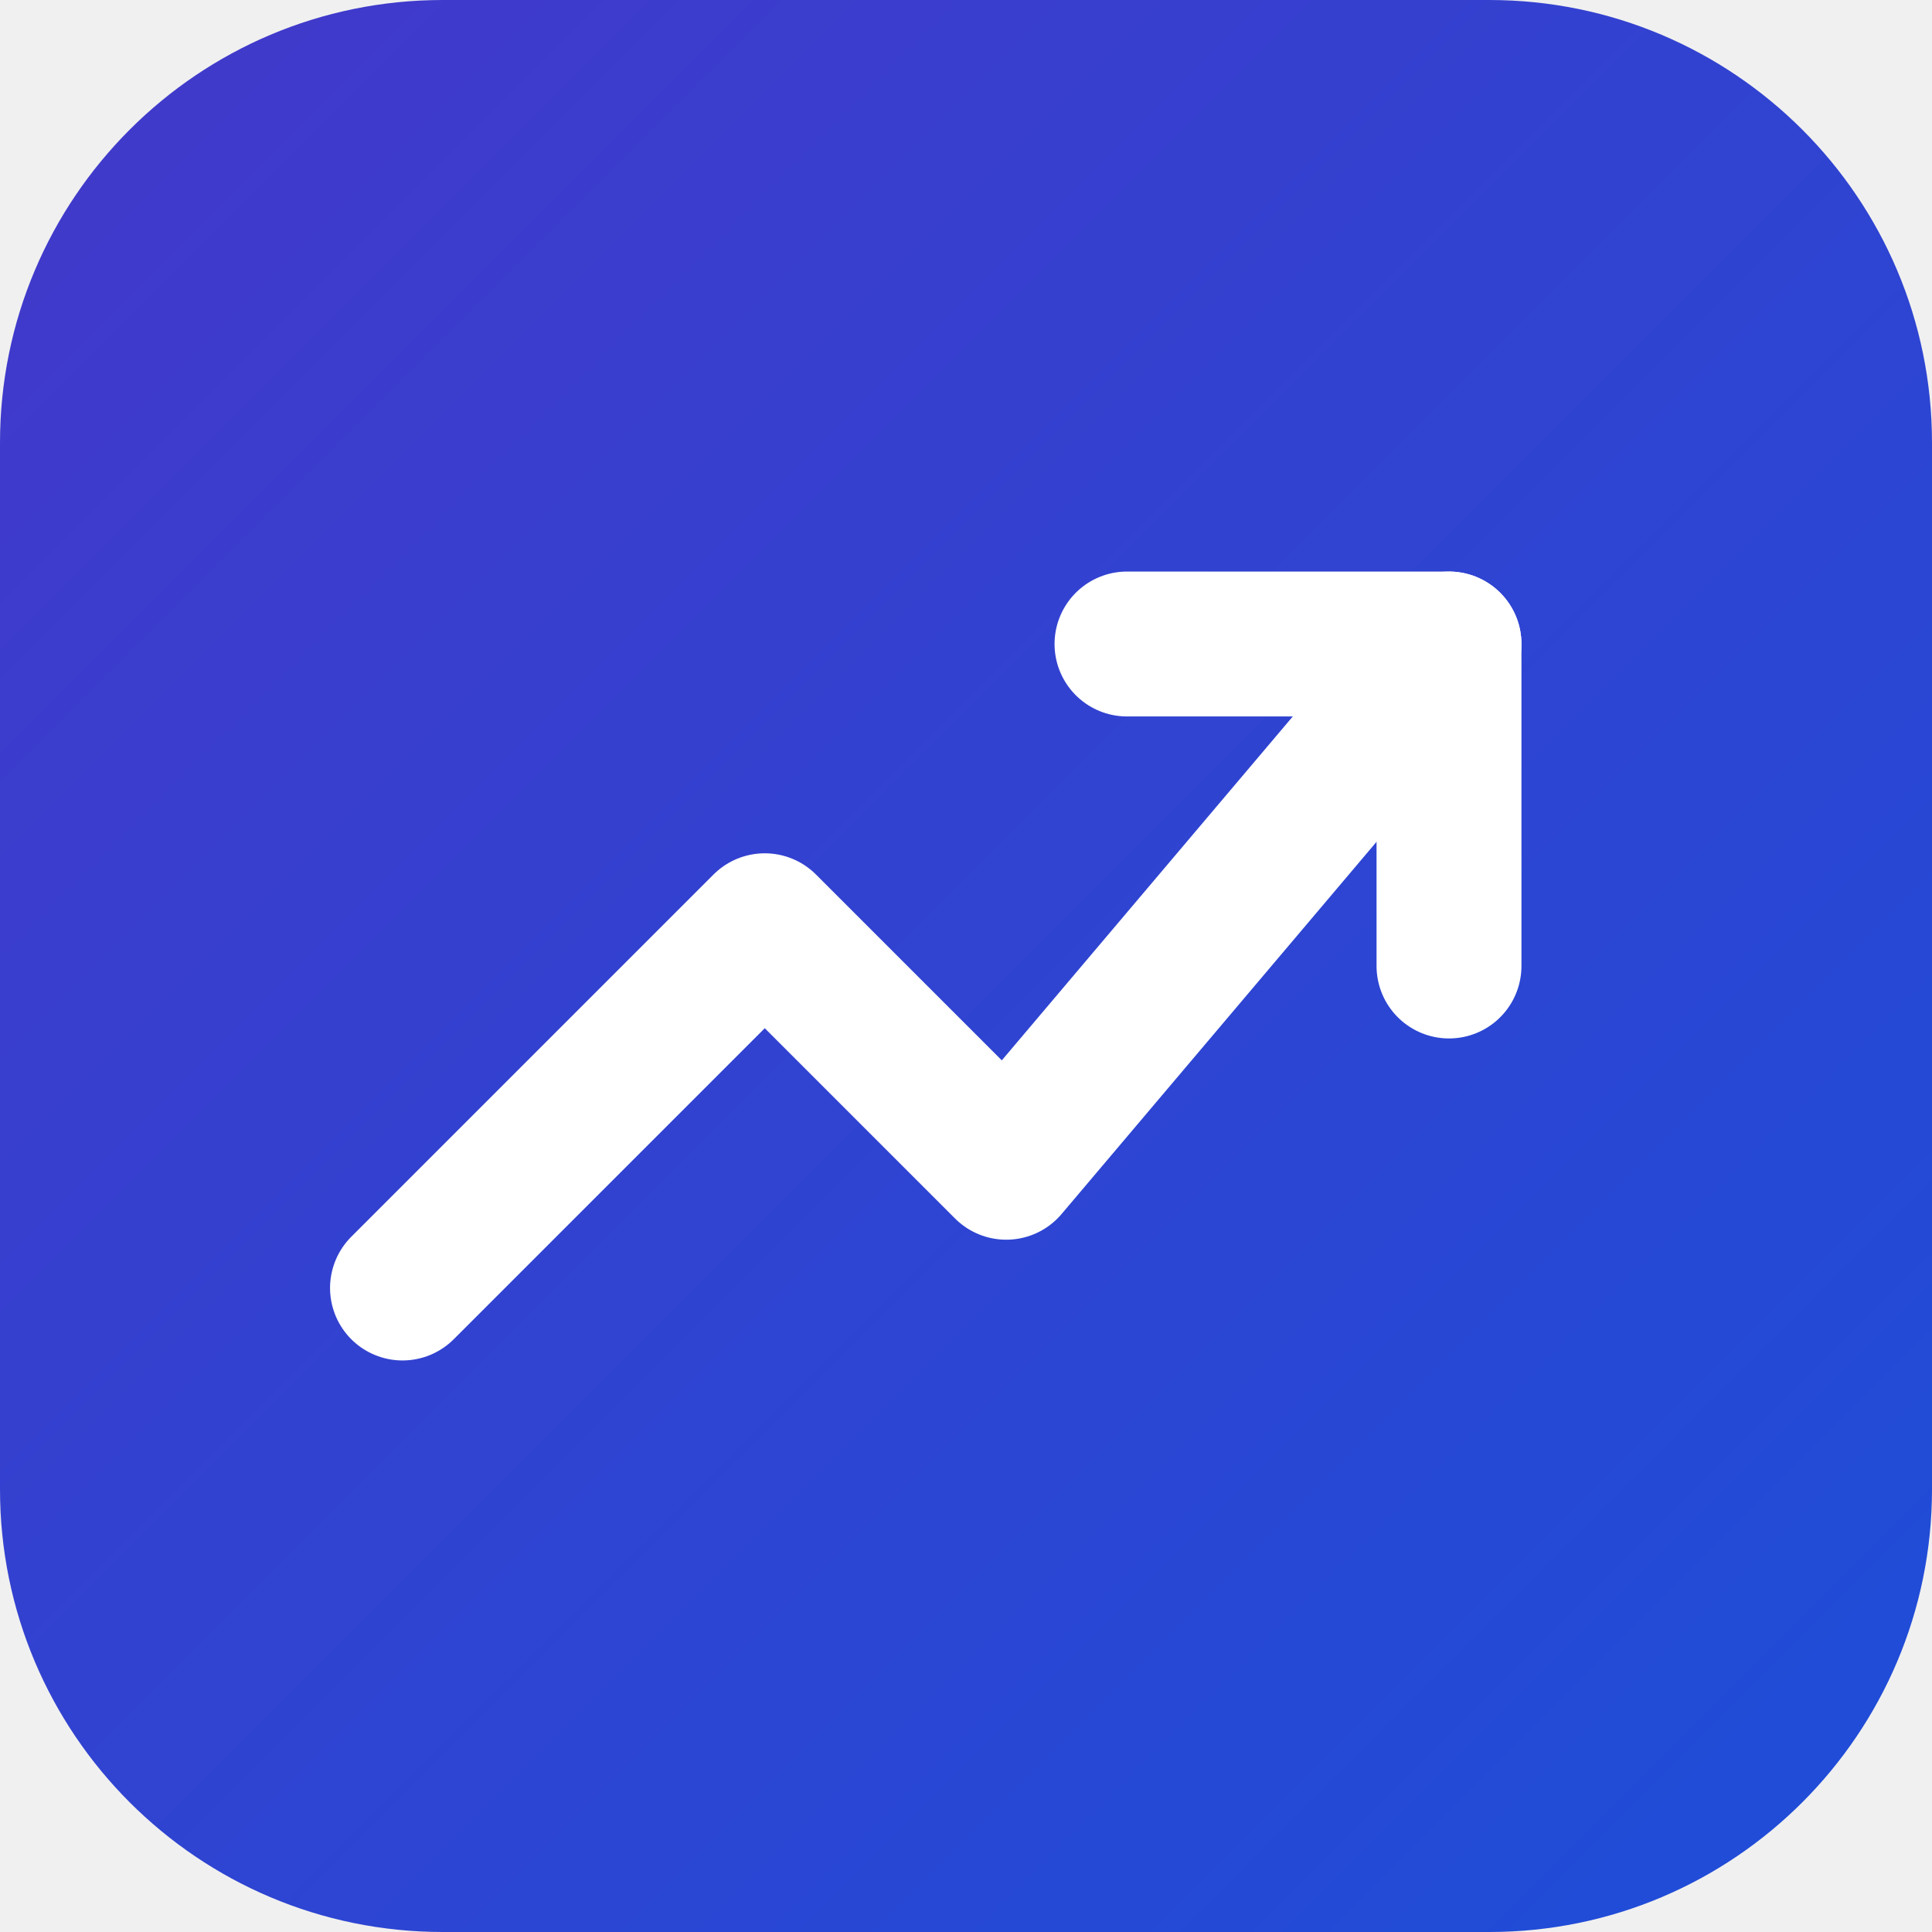
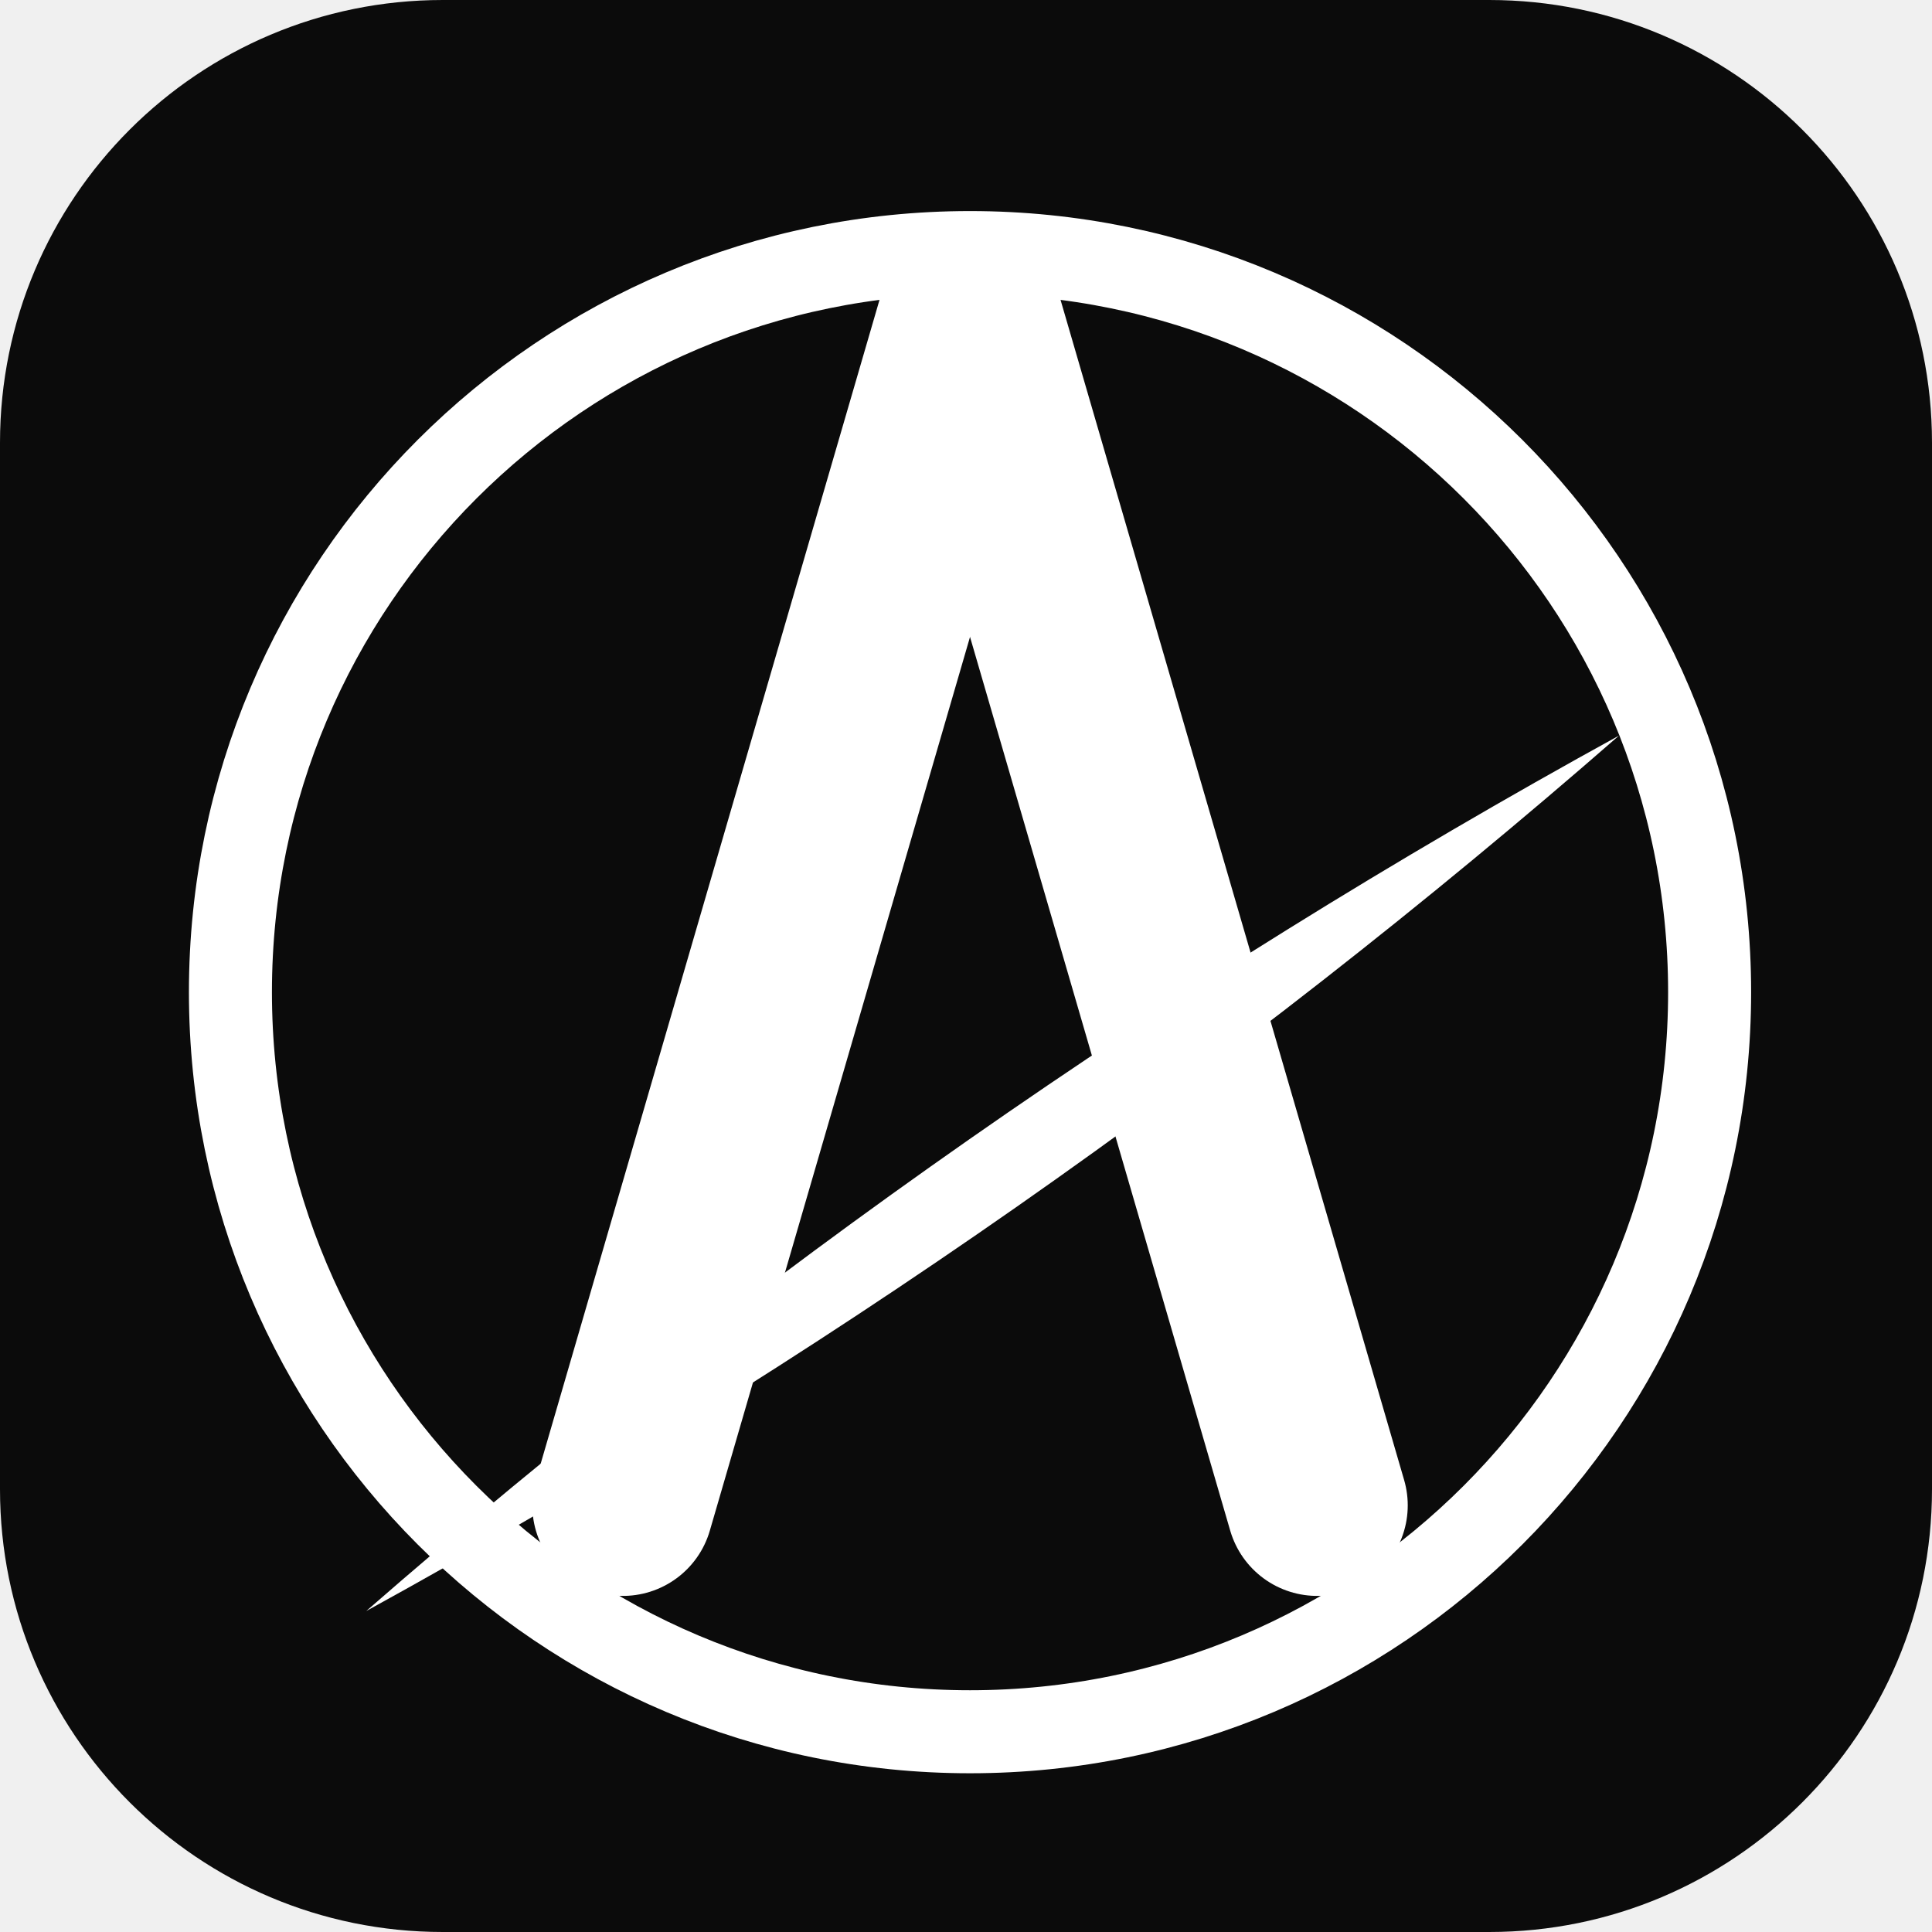
<svg xmlns="http://www.w3.org/2000/svg" width="48" height="48" viewBox="0 0 48 48">
-   <defs>
-     <linearGradient id="bg" x1="0" y1="0" x2="1" y2="1">
-       <stop offset="0%" stop-color="#4338ca" />
-       <stop offset="100%" stop-color="#1d4ed8" />
-     </linearGradient>
-   </defs>
-   <rect width="48" height="48" rx="11" fill="url(#bg)" />
-   <path d="M10 32 L19 23 L25 29 L36 16" stroke="#ffffff" stroke-width="3.6" stroke-linecap="round" stroke-linejoin="round" fill="none" />
-   <path d="M28 16 H36 V24" stroke="#ffffff" stroke-width="3.6" stroke-linecap="round" stroke-linejoin="round" fill="none" />
+   <rect width="48" height="48" rx="11" fill="#0b0b0b" />
+   <g transform="translate(1.6,1.4) scale(0.375)" fill="#ffffff" stroke="#ffffff" stroke-linecap="round" stroke-linejoin="round">
+     <circle cx="60" cy="62" r="49" fill="none" stroke-width="5.5" />
+     <path d="M60 17 L37 96" fill="none" stroke-width="12" />
+     <path d="M60 17 L83 96" fill="none" stroke-width="12" />
+     <path d="M20 103 Q64.6 78.5 103 45 Q58.4 69.5 20 103 Z" stroke="none" />
+   </g>
</svg>
